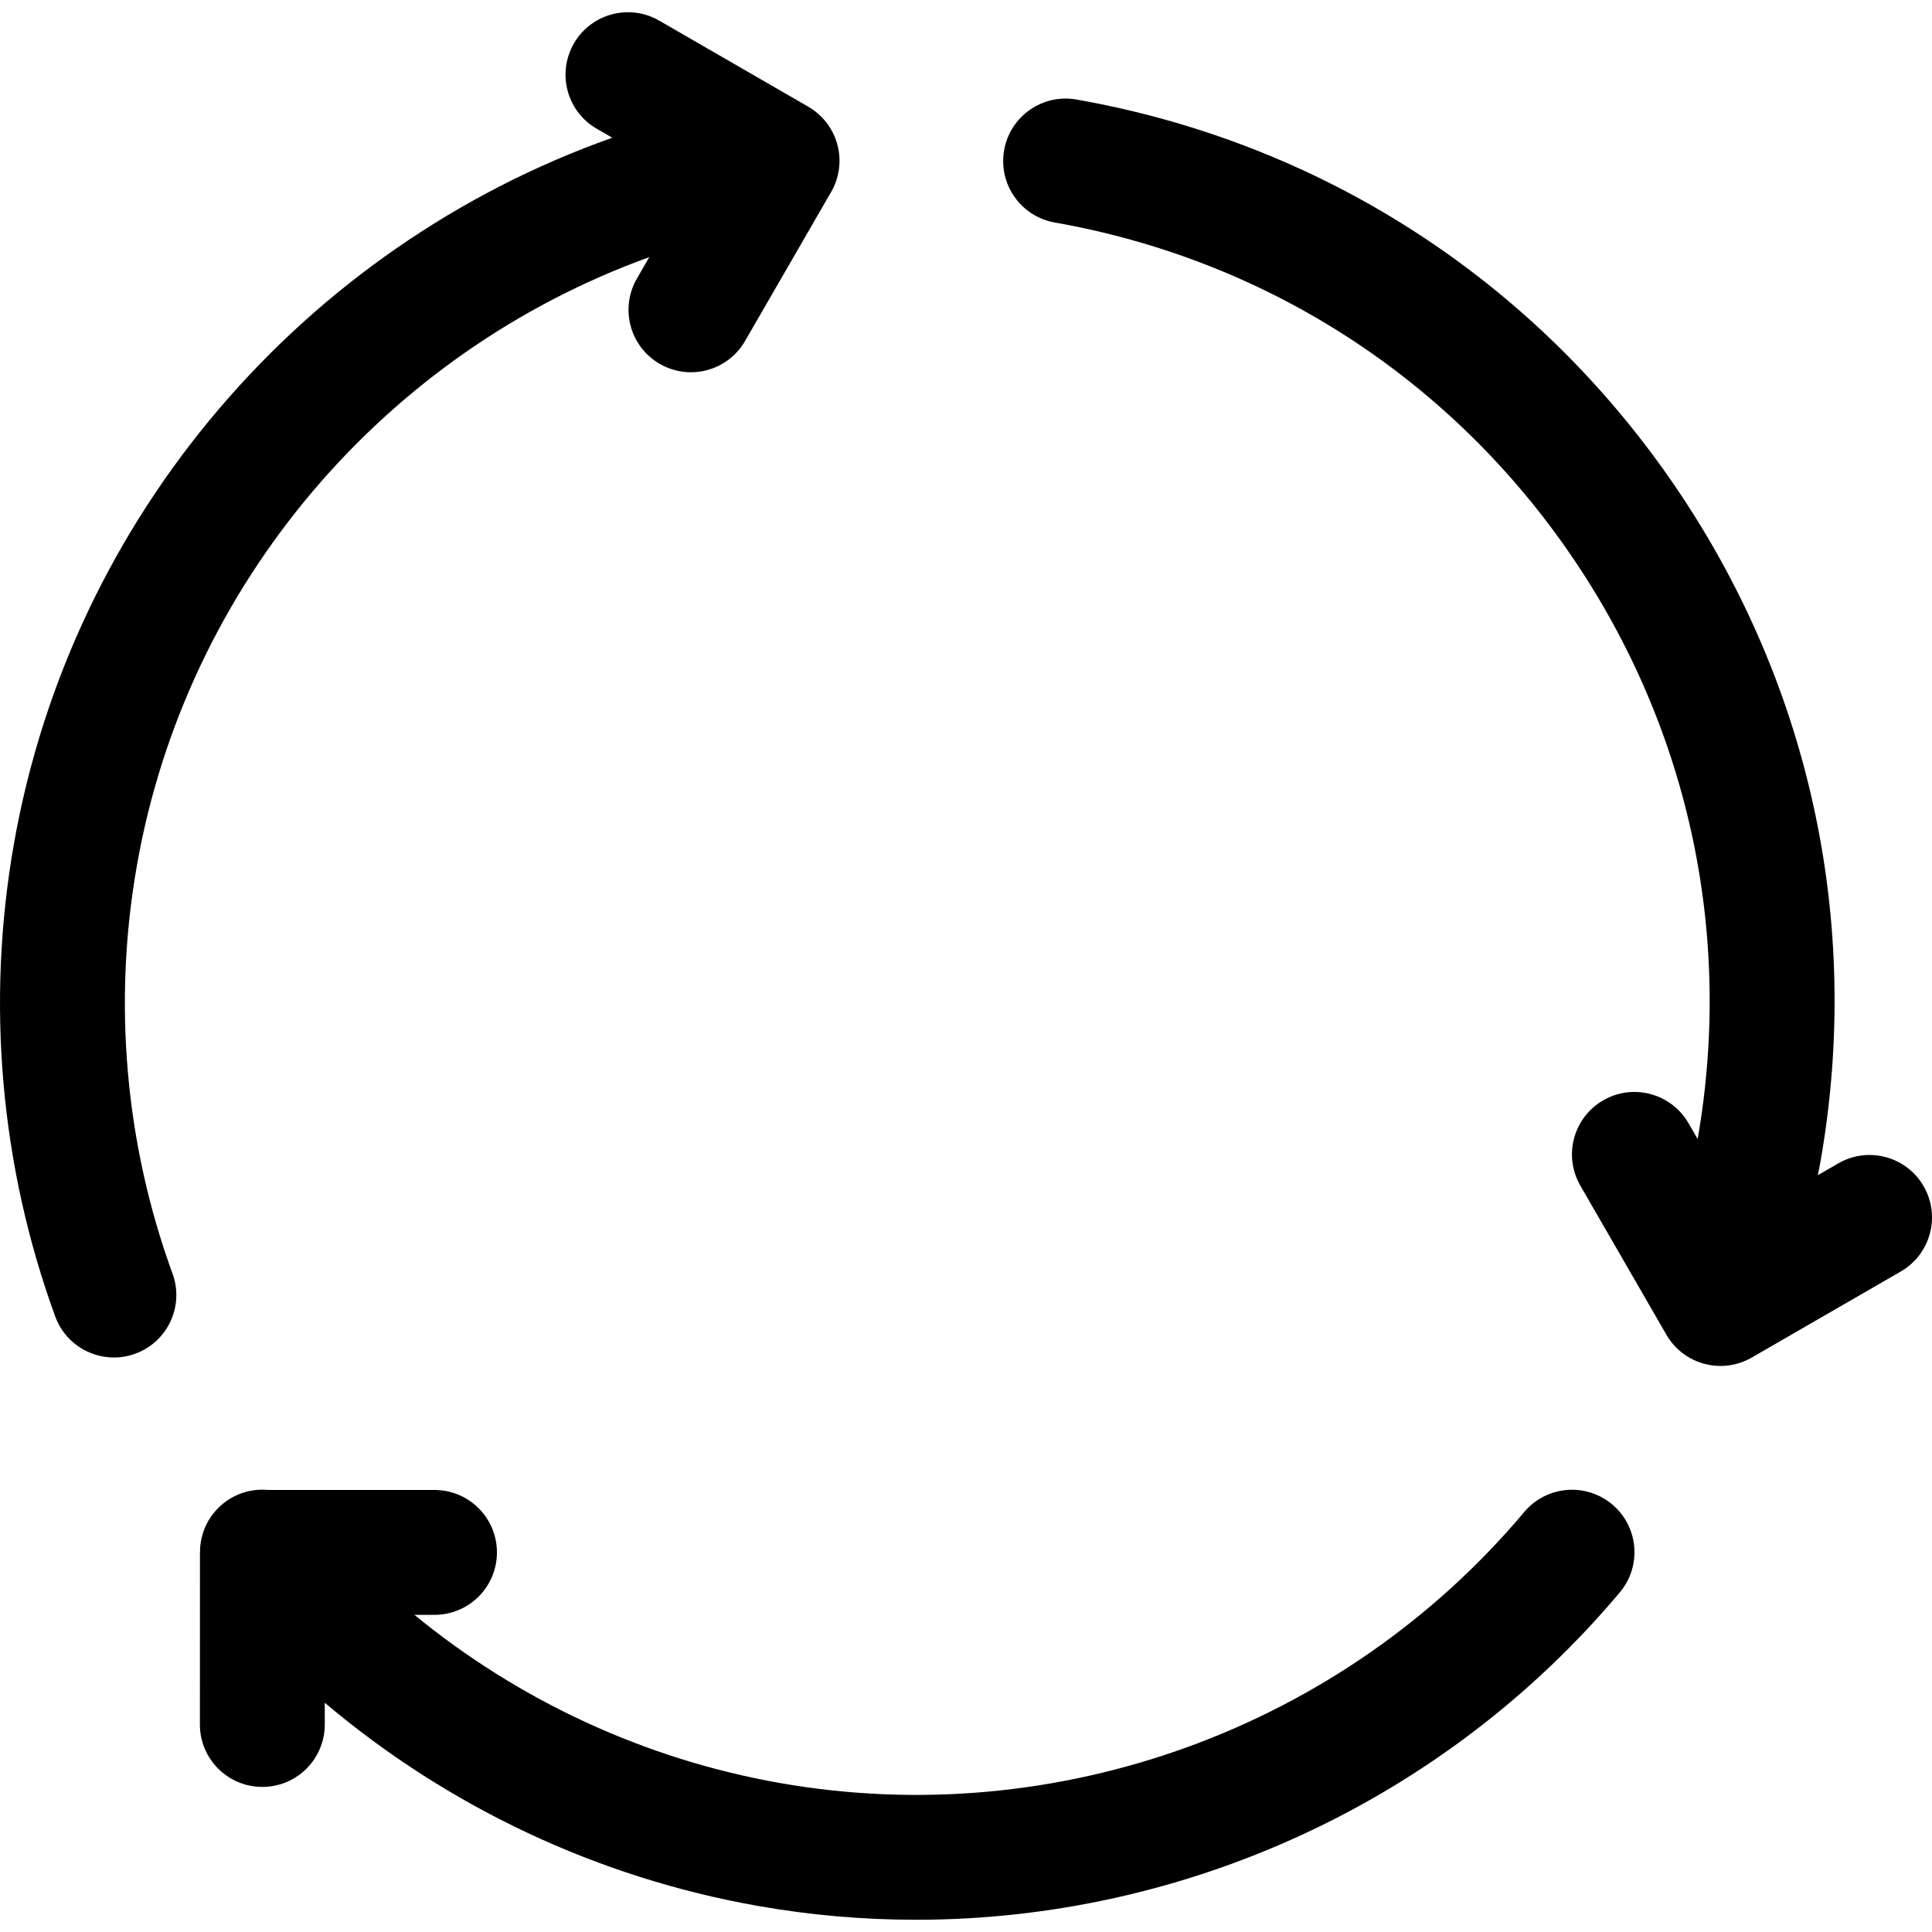
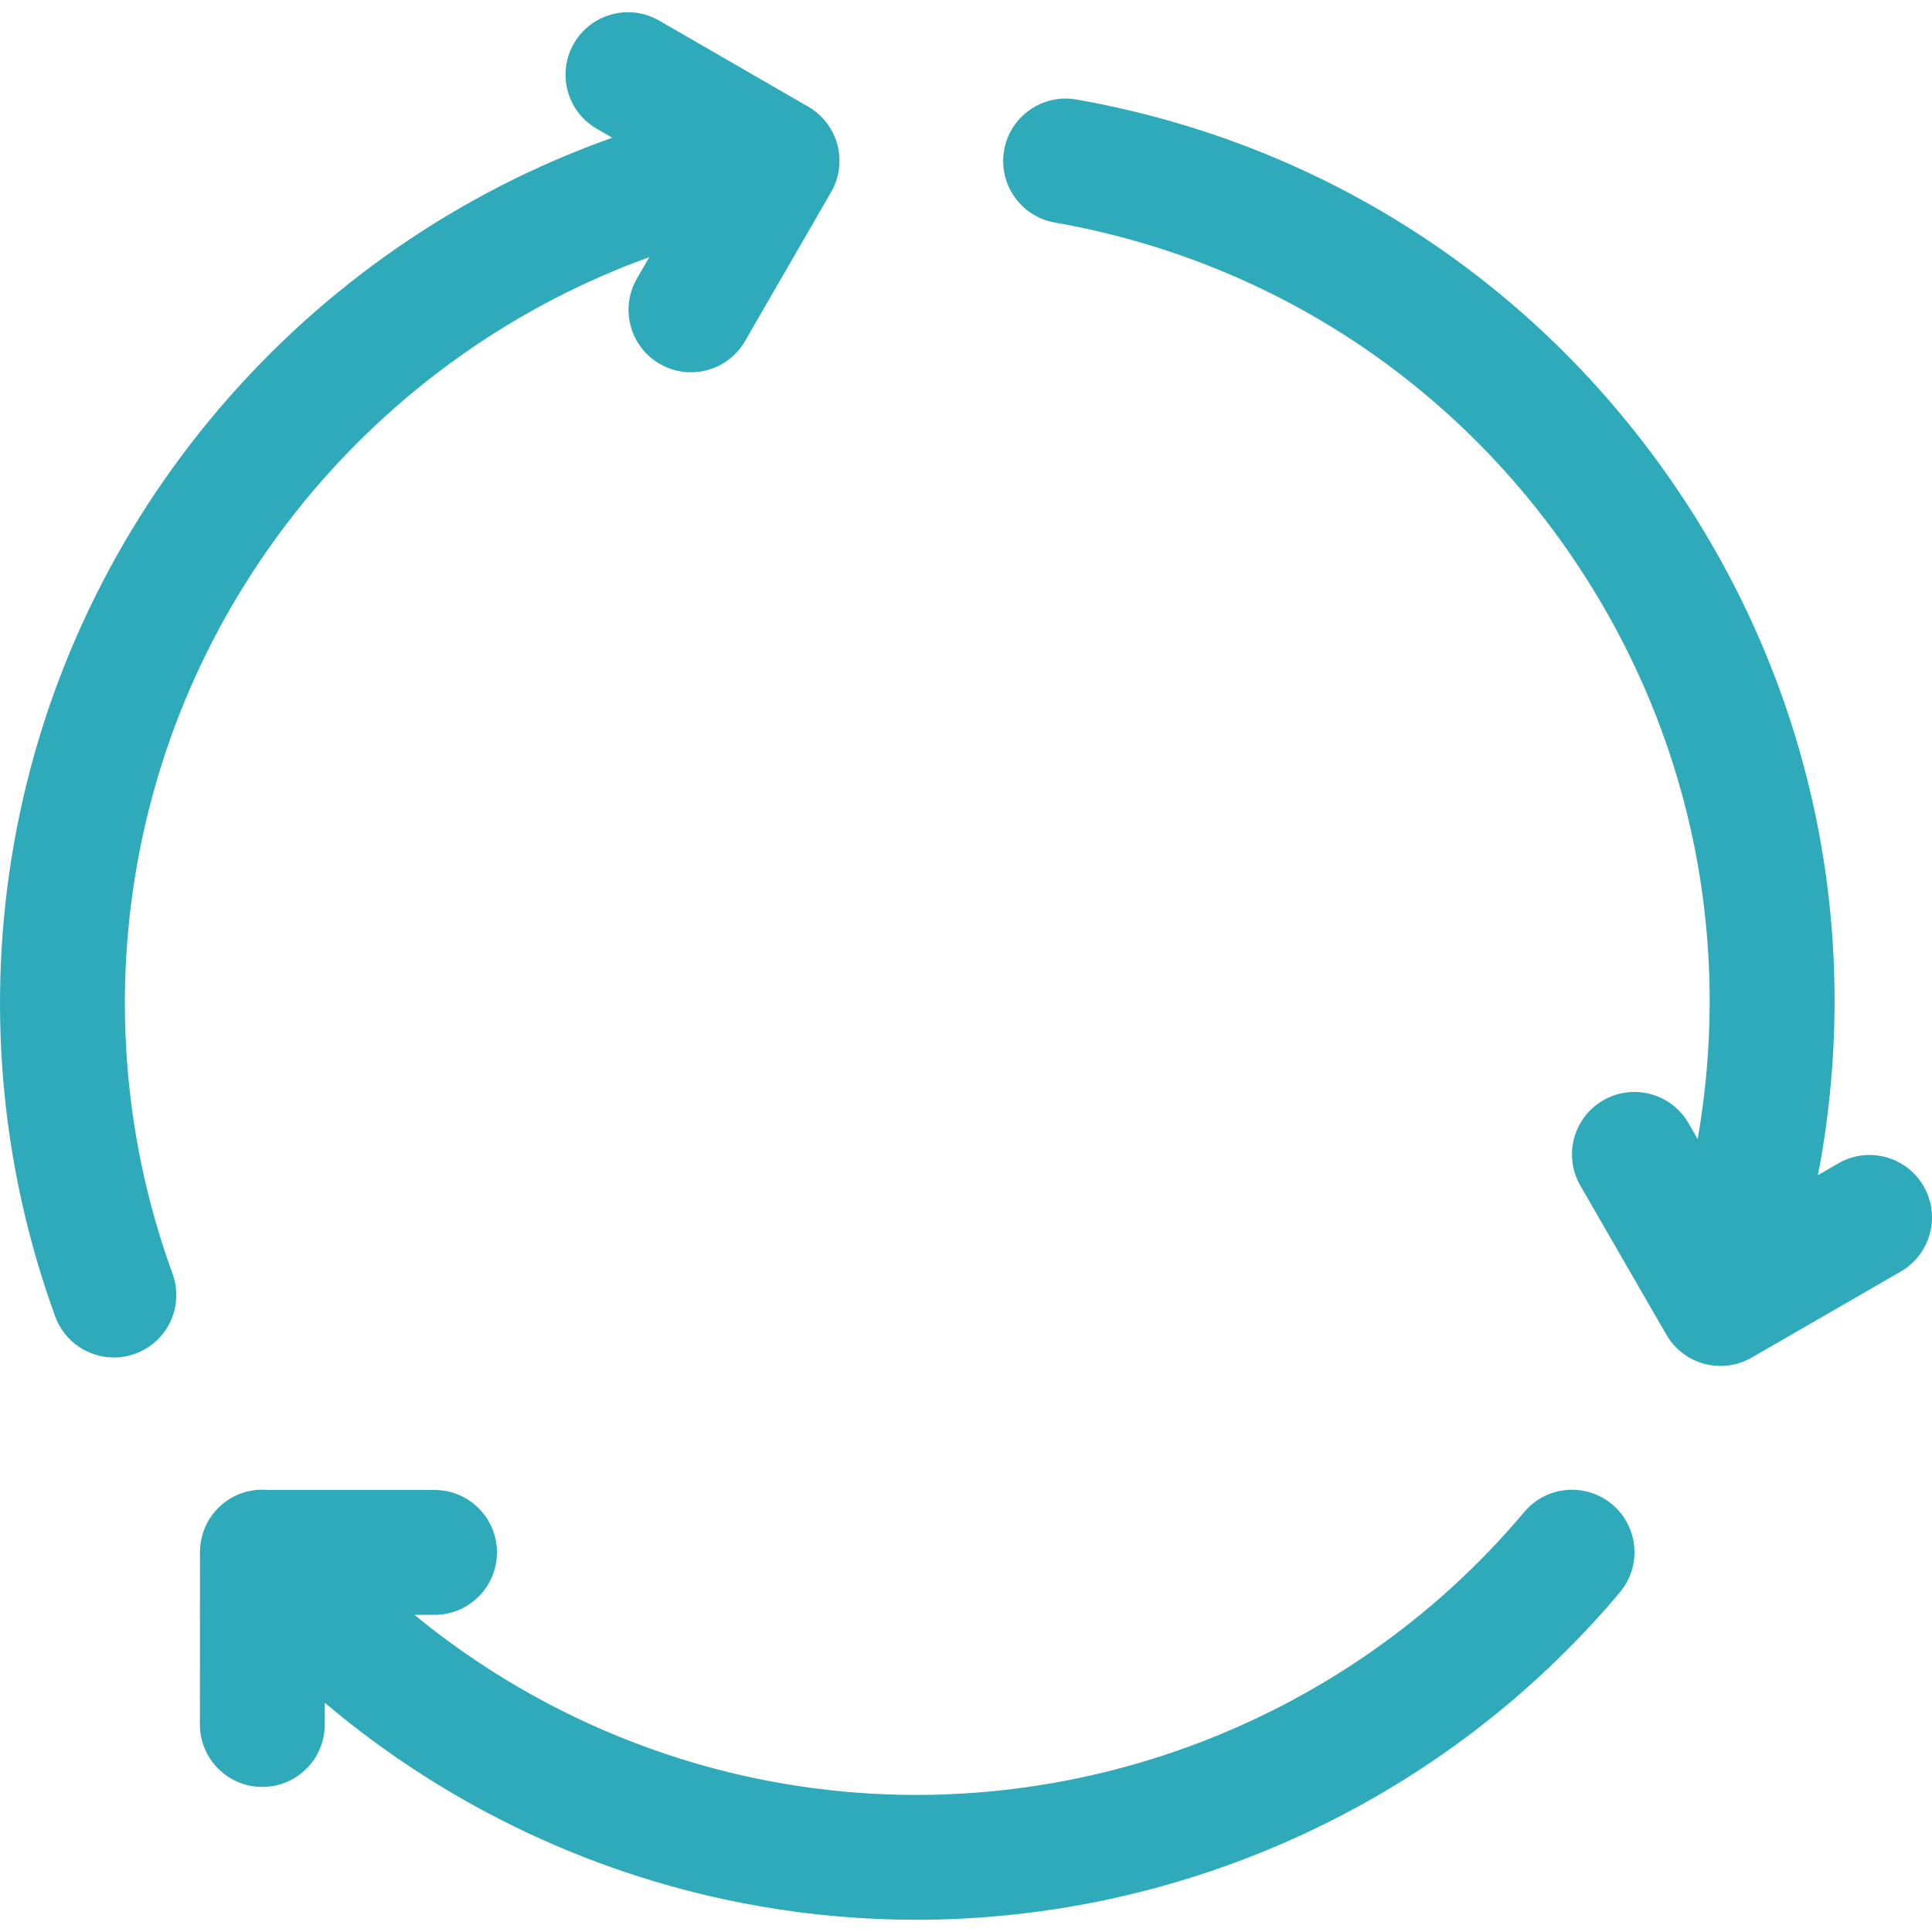
- <svg xmlns="http://www.w3.org/2000/svg" version="1.1" id="Capa_1" x="0px" y="0px" viewBox="0 0 232.058 232.058" style="enable-background:new 0 0 232.058 232.058;" xml:space="preserve">
+ <svg xmlns="http://www.w3.org/2000/svg" version="1.1" id="Capa_1" x="0px" y="0px" viewBox="0 0 232.058 232.058" style="enable-background:new 0 0 232.058 232.058;" xml:space="preserve" width="512px" height="512px">
  <g>
-     <path d="M16.45,103.92c5.972-33.874,29.885-61.607,61.536-73.034L76.5,33.461c-2.072,3.587-0.844,8.174,2.743,10.246   c1.182,0.682,2.471,1.007,3.744,1.007c2.591,0,5.112-1.345,6.501-3.75l10.34-17.901c0.995-1.723,1.266-3.77,0.751-5.691   c-0.515-1.922-1.771-3.56-3.494-4.555L79.179,2.476c-3.59-2.072-8.175-0.842-10.246,2.744c-2.071,3.587-0.843,8.174,2.744,10.245   l1.868,1.079C36.59,29.628,8.631,61.879,1.679,101.315c-3.364,19.06-1.651,38.703,4.953,56.807c1.11,3.043,3.984,4.931,7.047,4.931   c0.853,0,1.722-0.147,2.569-0.456c3.892-1.42,5.896-5.725,4.476-9.616C15.022,137.352,13.544,120.388,16.45,103.92z" />
-     <path d="M193.646,180.699c-3.172-2.666-7.902-2.256-10.567,0.915c-21.818,25.955-56.084,38.429-89.437,32.542   c-16.189-2.855-31.295-9.876-43.866-20.192h2.413c4.143,0,7.5-3.358,7.5-7.5c0-4.142-3.357-7.5-7.5-7.5H32.222   c-1.927-0.182-3.923,0.376-5.523,1.718c-1.56,1.308-2.449,3.116-2.639,4.993c-0.001,0.007-0.002,0.013-0.003,0.02   c0,0.002,0,0.004,0,0.006c-0.021,0.215-0.031,0.431-0.033,0.647c-0.001,0.038-0.006,0.074-0.006,0.112l-0.008,20.67   c-0.002,4.142,3.355,7.501,7.497,7.503h0.003c4.141,0,7.498-3.356,7.5-7.497l0.001-2.612c14.795,12.509,32.75,21.004,52.026,24.403   c6.326,1.116,12.679,1.662,18.994,1.662c32.221,0,63.415-14.205,84.53-39.323C197.227,188.096,196.817,183.364,193.646,180.699z" />
-     <path d="M231.052,142.479c-2.07-3.587-6.659-4.816-10.245-2.745l-2.467,1.424c0.102-0.53,0.222-1.057,0.315-1.588   c5.109-28.982-1.372-58.216-18.25-82.32c-16.878-24.104-42.132-40.191-71.109-45.296c-4.08-0.718-7.97,2.006-8.687,6.085   c-0.719,4.079,2.005,7.969,6.084,8.688c25.031,4.41,46.847,18.306,61.426,39.128c14.55,20.779,20.153,45.973,15.791,70.958   l-1.099-1.903c-2.071-3.587-6.658-4.818-10.245-2.747c-3.588,2.07-4.817,6.657-2.747,10.245l10.336,17.909   c0.995,1.723,2.633,2.98,4.555,3.495c0.639,0.171,1.291,0.256,1.941,0.256c1.305,0,2.6-0.341,3.75-1.005l17.906-10.338   C231.894,150.653,233.123,146.066,231.052,142.479z" />
+     <path d="M16.45,103.92c5.972-33.874,29.885-61.607,61.536-73.034L76.5,33.461c-2.072,3.587-0.844,8.174,2.743,10.246   c1.182,0.682,2.471,1.007,3.744,1.007c2.591,0,5.112-1.345,6.501-3.75l10.34-17.901c0.995-1.723,1.266-3.77,0.751-5.691   c-0.515-1.922-1.771-3.56-3.494-4.555L79.179,2.476c-3.59-2.072-8.175-0.842-10.246,2.744c-2.071,3.587-0.843,8.174,2.744,10.245   l1.868,1.079C36.59,29.628,8.631,61.879,1.679,101.315c-3.364,19.06-1.651,38.703,4.953,56.807c1.11,3.043,3.984,4.931,7.047,4.931   c0.853,0,1.722-0.147,2.569-0.456c3.892-1.42,5.896-5.725,4.476-9.616C15.022,137.352,13.544,120.388,16.45,103.92z" fill="#2faaba" />
+     <path d="M193.646,180.699c-3.172-2.666-7.902-2.256-10.567,0.915c-21.818,25.955-56.084,38.429-89.437,32.542   c-16.189-2.855-31.295-9.876-43.866-20.192h2.413c4.143,0,7.5-3.358,7.5-7.5c0-4.142-3.357-7.5-7.5-7.5H32.222   c-1.927-0.182-3.923,0.376-5.523,1.718c-1.56,1.308-2.449,3.116-2.639,4.993c-0.001,0.007-0.002,0.013-0.003,0.02   c0,0.002,0,0.004,0,0.006c-0.021,0.215-0.031,0.431-0.033,0.647c-0.001,0.038-0.006,0.074-0.006,0.112l-0.008,20.67   c-0.002,4.142,3.355,7.501,7.497,7.503h0.003c4.141,0,7.498-3.356,7.5-7.497l0.001-2.612c14.795,12.509,32.75,21.004,52.026,24.403   c6.326,1.116,12.679,1.662,18.994,1.662c32.221,0,63.415-14.205,84.53-39.323C197.227,188.096,196.817,183.364,193.646,180.699z" fill="#2faaba" />
+     <path d="M231.052,142.479c-2.07-3.587-6.659-4.816-10.245-2.745l-2.467,1.424c0.102-0.53,0.222-1.057,0.315-1.588   c5.109-28.982-1.372-58.216-18.25-82.32c-16.878-24.104-42.132-40.191-71.109-45.296c-4.08-0.718-7.97,2.006-8.687,6.085   c-0.719,4.079,2.005,7.969,6.084,8.688c25.031,4.41,46.847,18.306,61.426,39.128c14.55,20.779,20.153,45.973,15.791,70.958   l-1.099-1.903c-2.071-3.587-6.658-4.818-10.245-2.747c-3.588,2.07-4.817,6.657-2.747,10.245l10.336,17.909   c0.995,1.723,2.633,2.98,4.555,3.495c0.639,0.171,1.291,0.256,1.941,0.256c1.305,0,2.6-0.341,3.75-1.005l17.906-10.338   C231.894,150.653,233.123,146.066,231.052,142.479z" fill="#2faaba" />
  </g>
  <g>
</g>
  <g>
</g>
  <g>
</g>
  <g>
</g>
  <g>
</g>
  <g>
</g>
  <g>
</g>
  <g>
</g>
  <g>
</g>
  <g>
</g>
  <g>
</g>
  <g>
</g>
  <g>
</g>
  <g>
</g>
  <g>
</g>
</svg>
